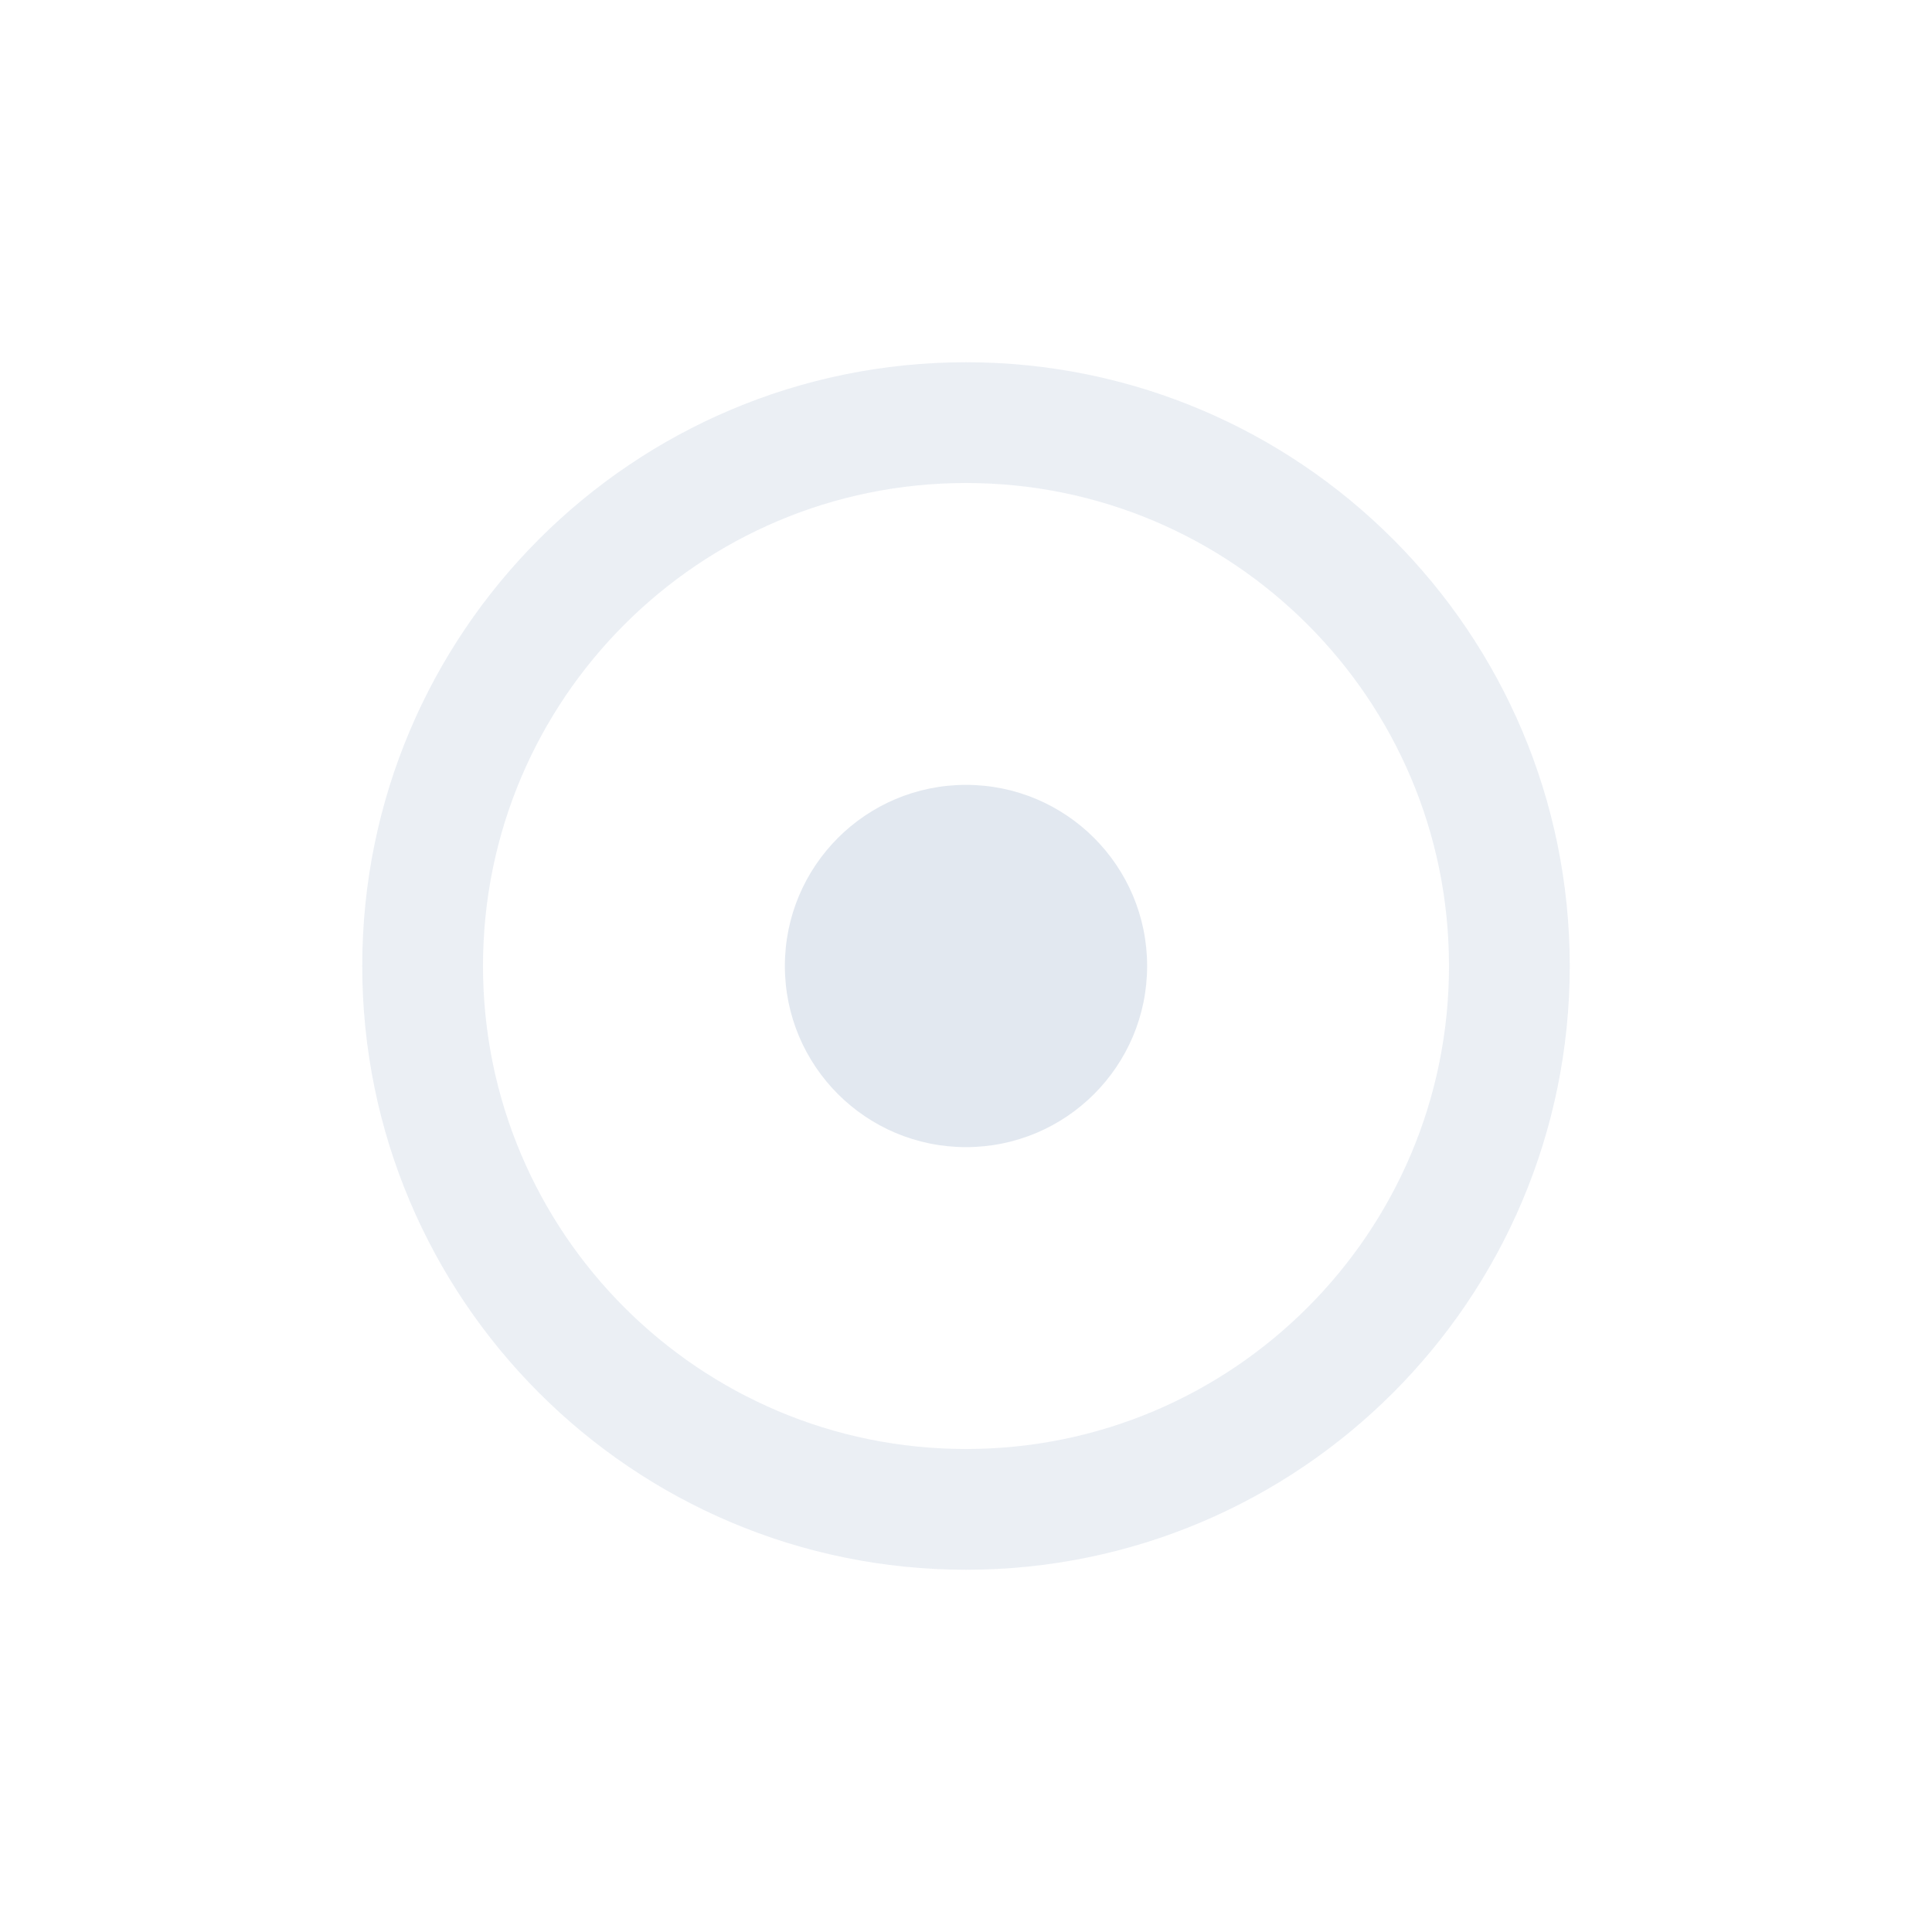
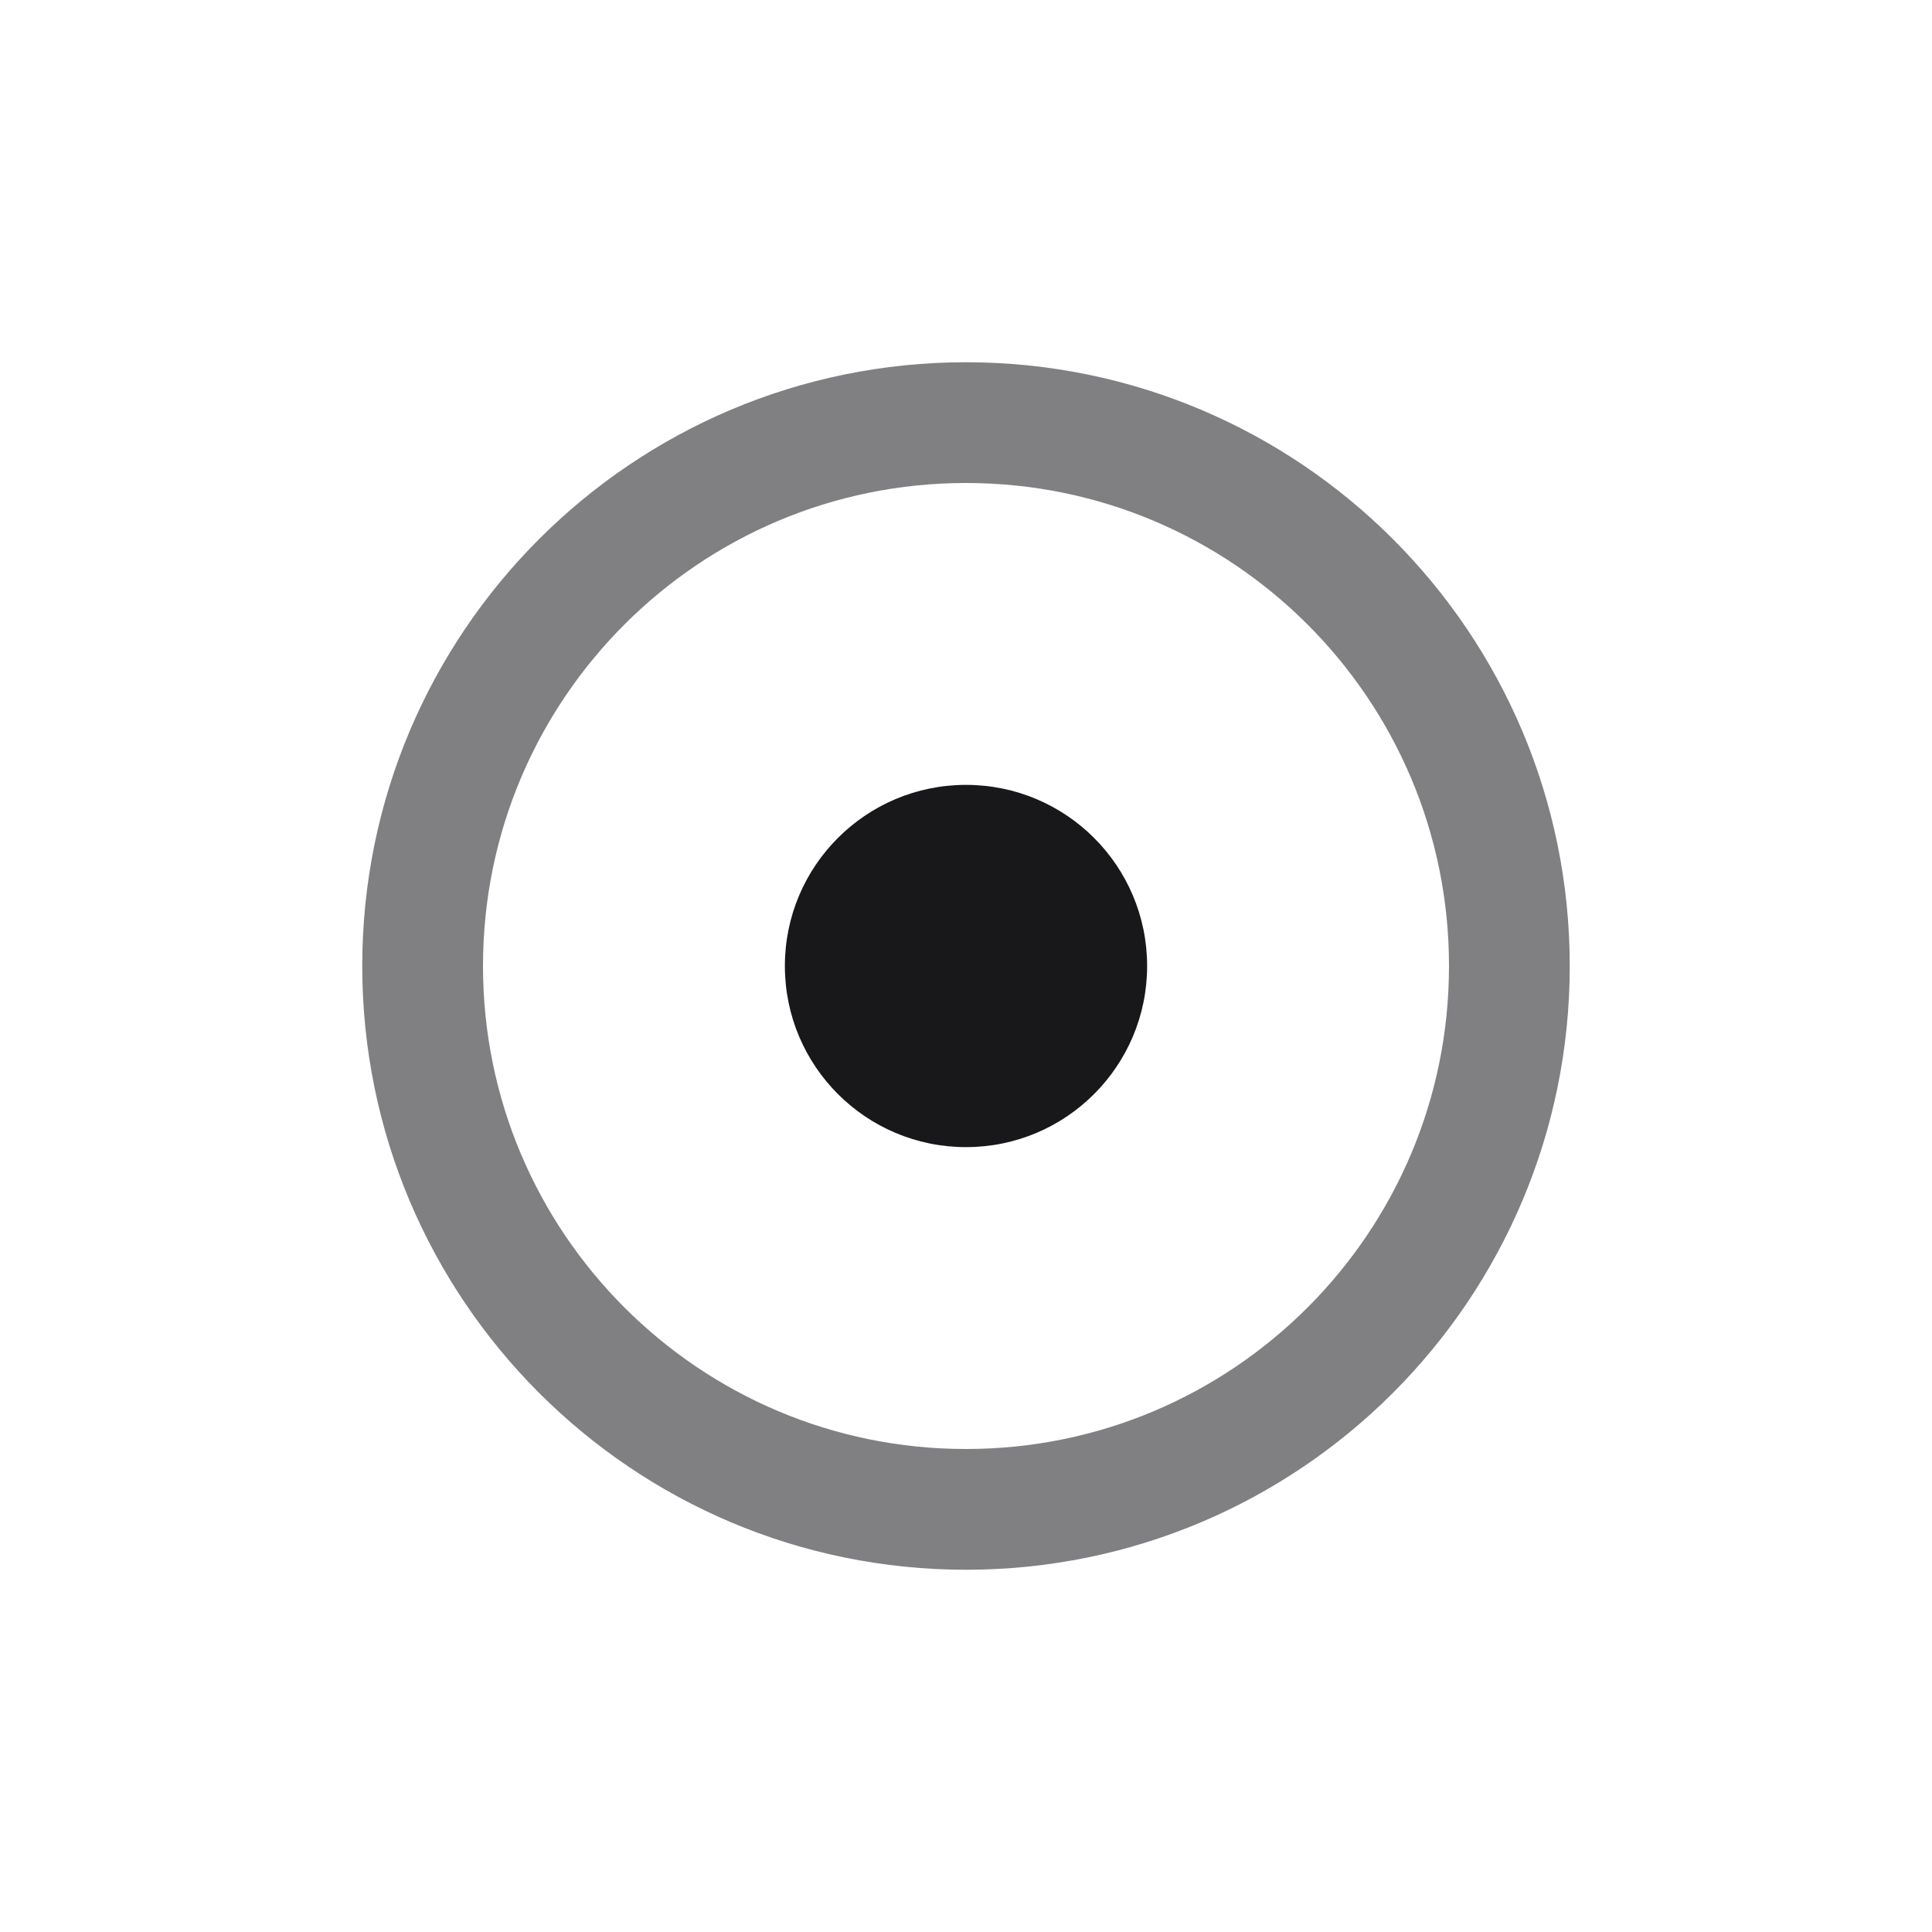
<svg xmlns="http://www.w3.org/2000/svg" width="32" height="32" viewBox="0 0 32 32" fill="none">
-   <circle cx="16" cy="16" r="9" fill="none" stroke="#e2e8f0" stroke-width="2" opacity="0.7" />
-   <circle cx="16" cy="16" r="3" fill="#e2e8f0" />
+   <circle cx="16" cy="16" r="9" fill="none" stroke="#18181b" stroke-width="2" opacity="0.55" />
+   <circle cx="16" cy="16" r="3" fill="#18181b" />
</svg>
